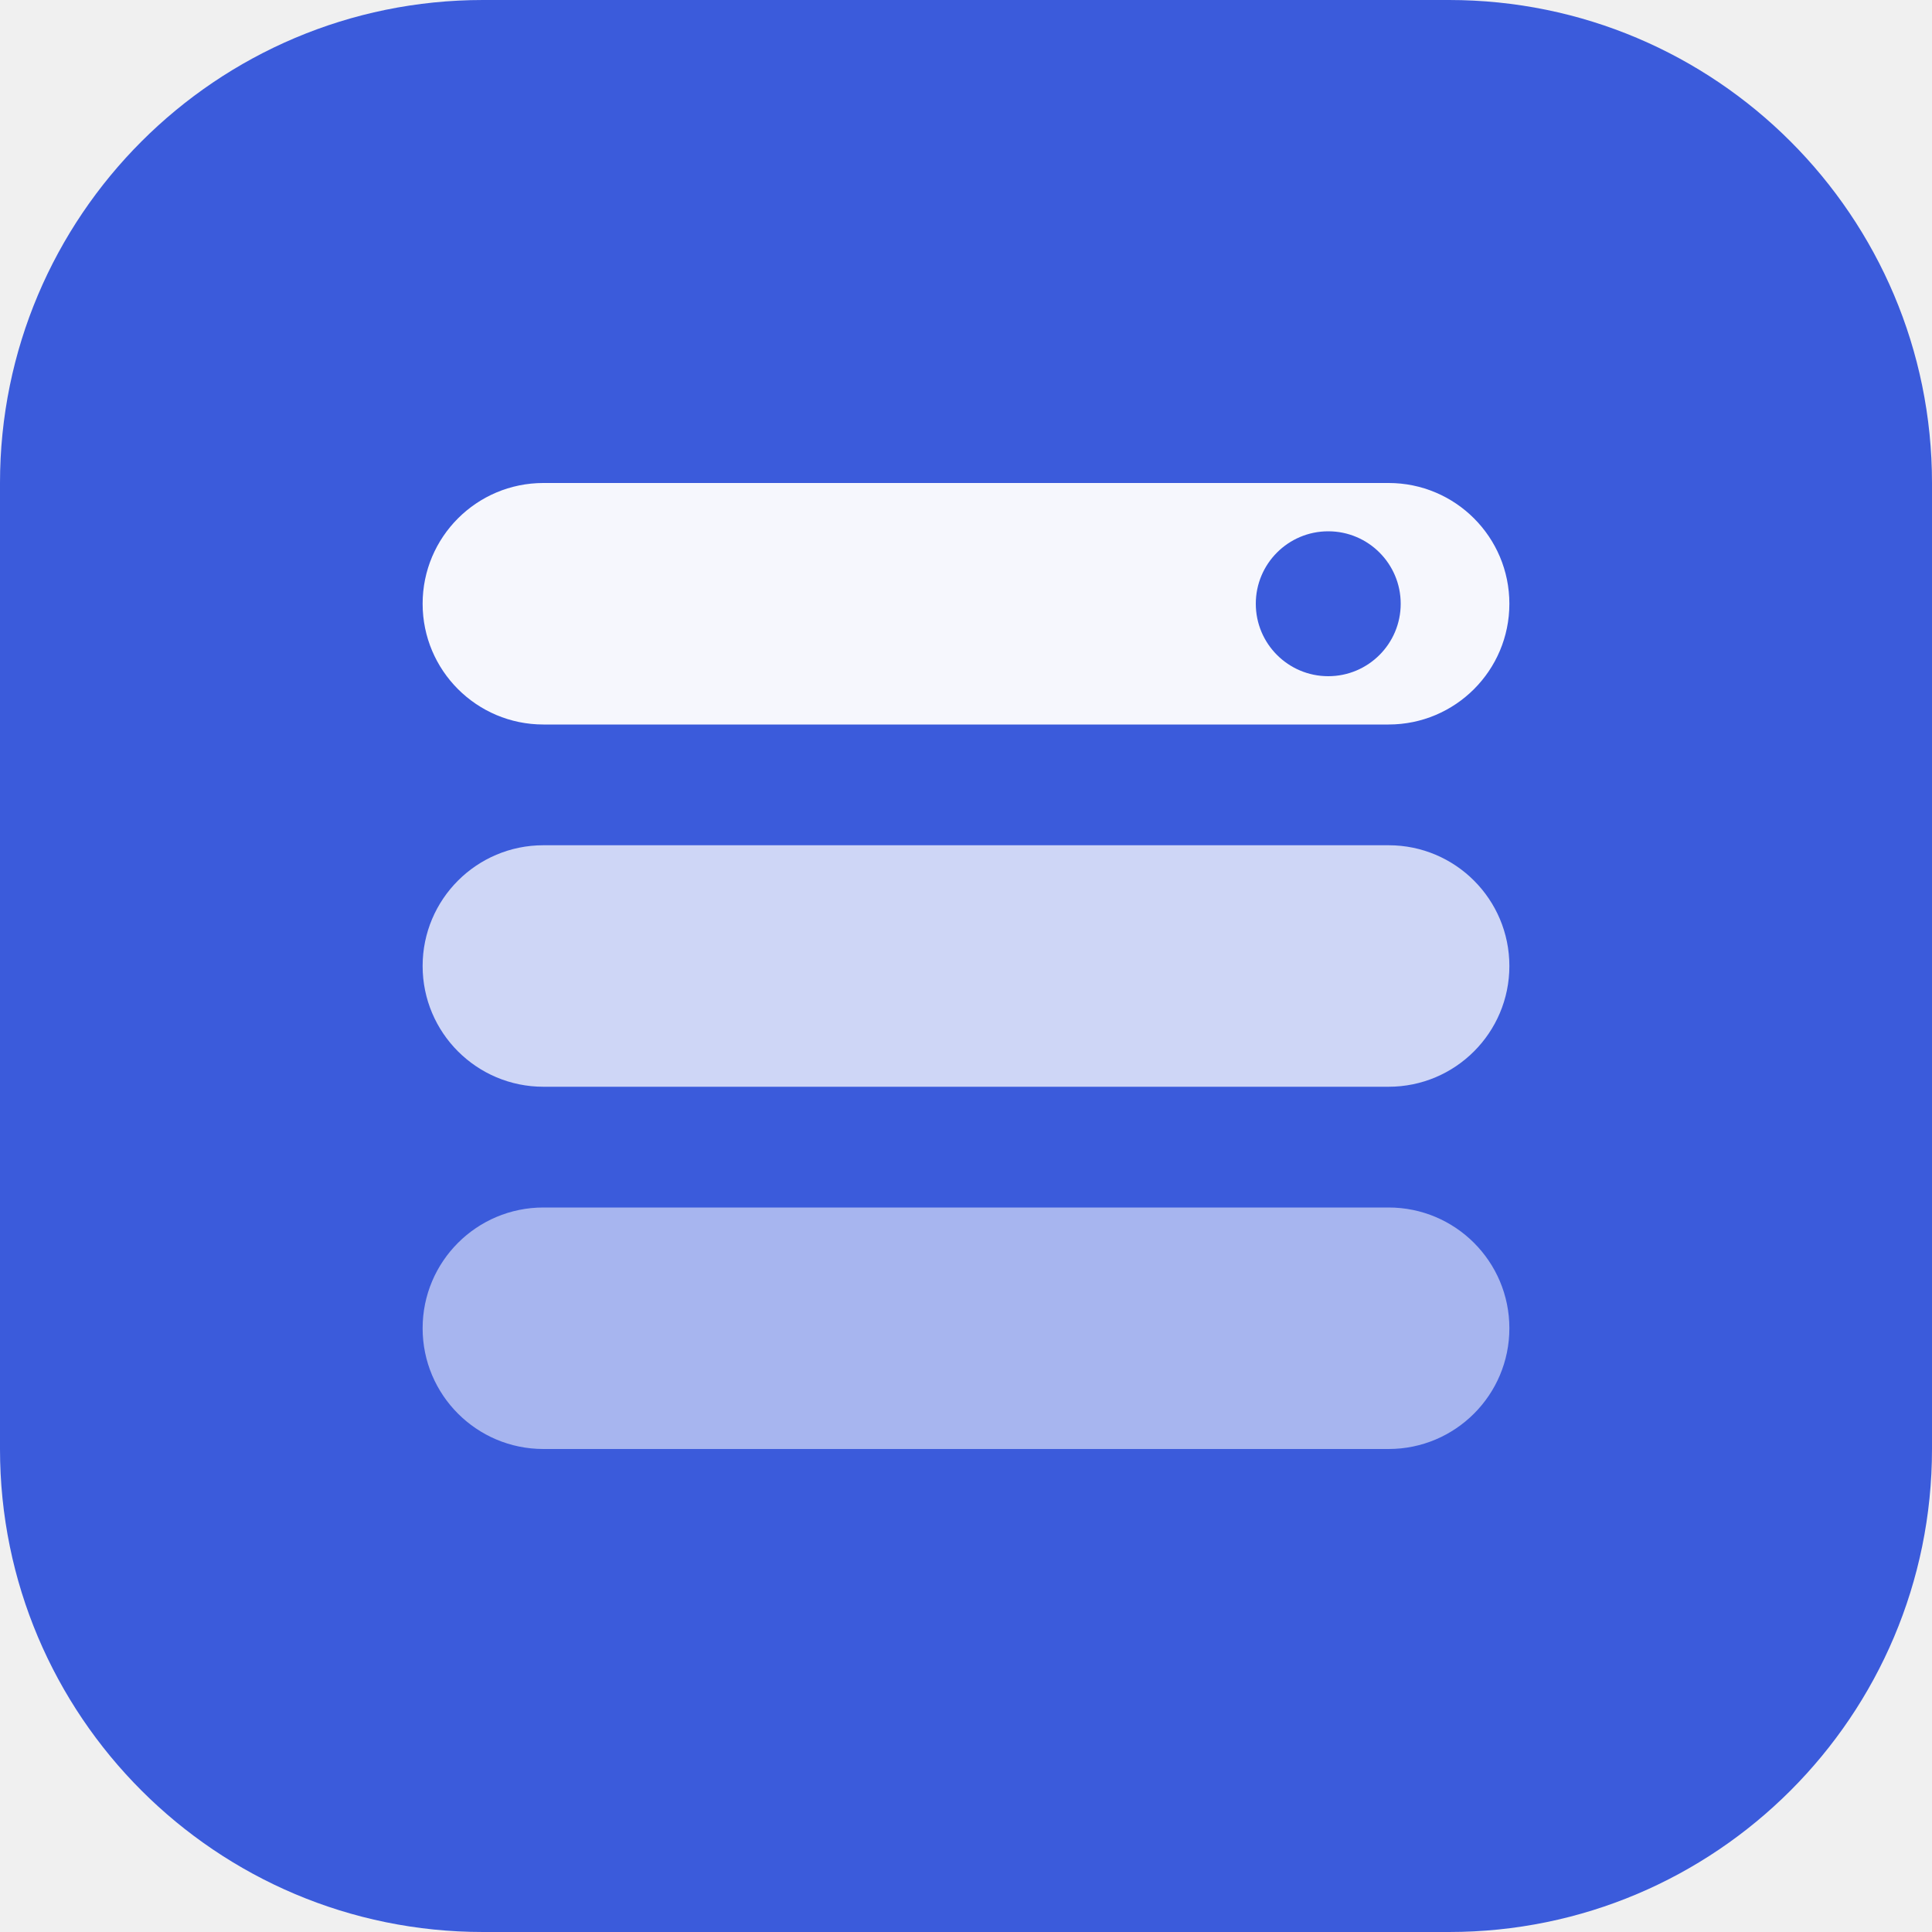
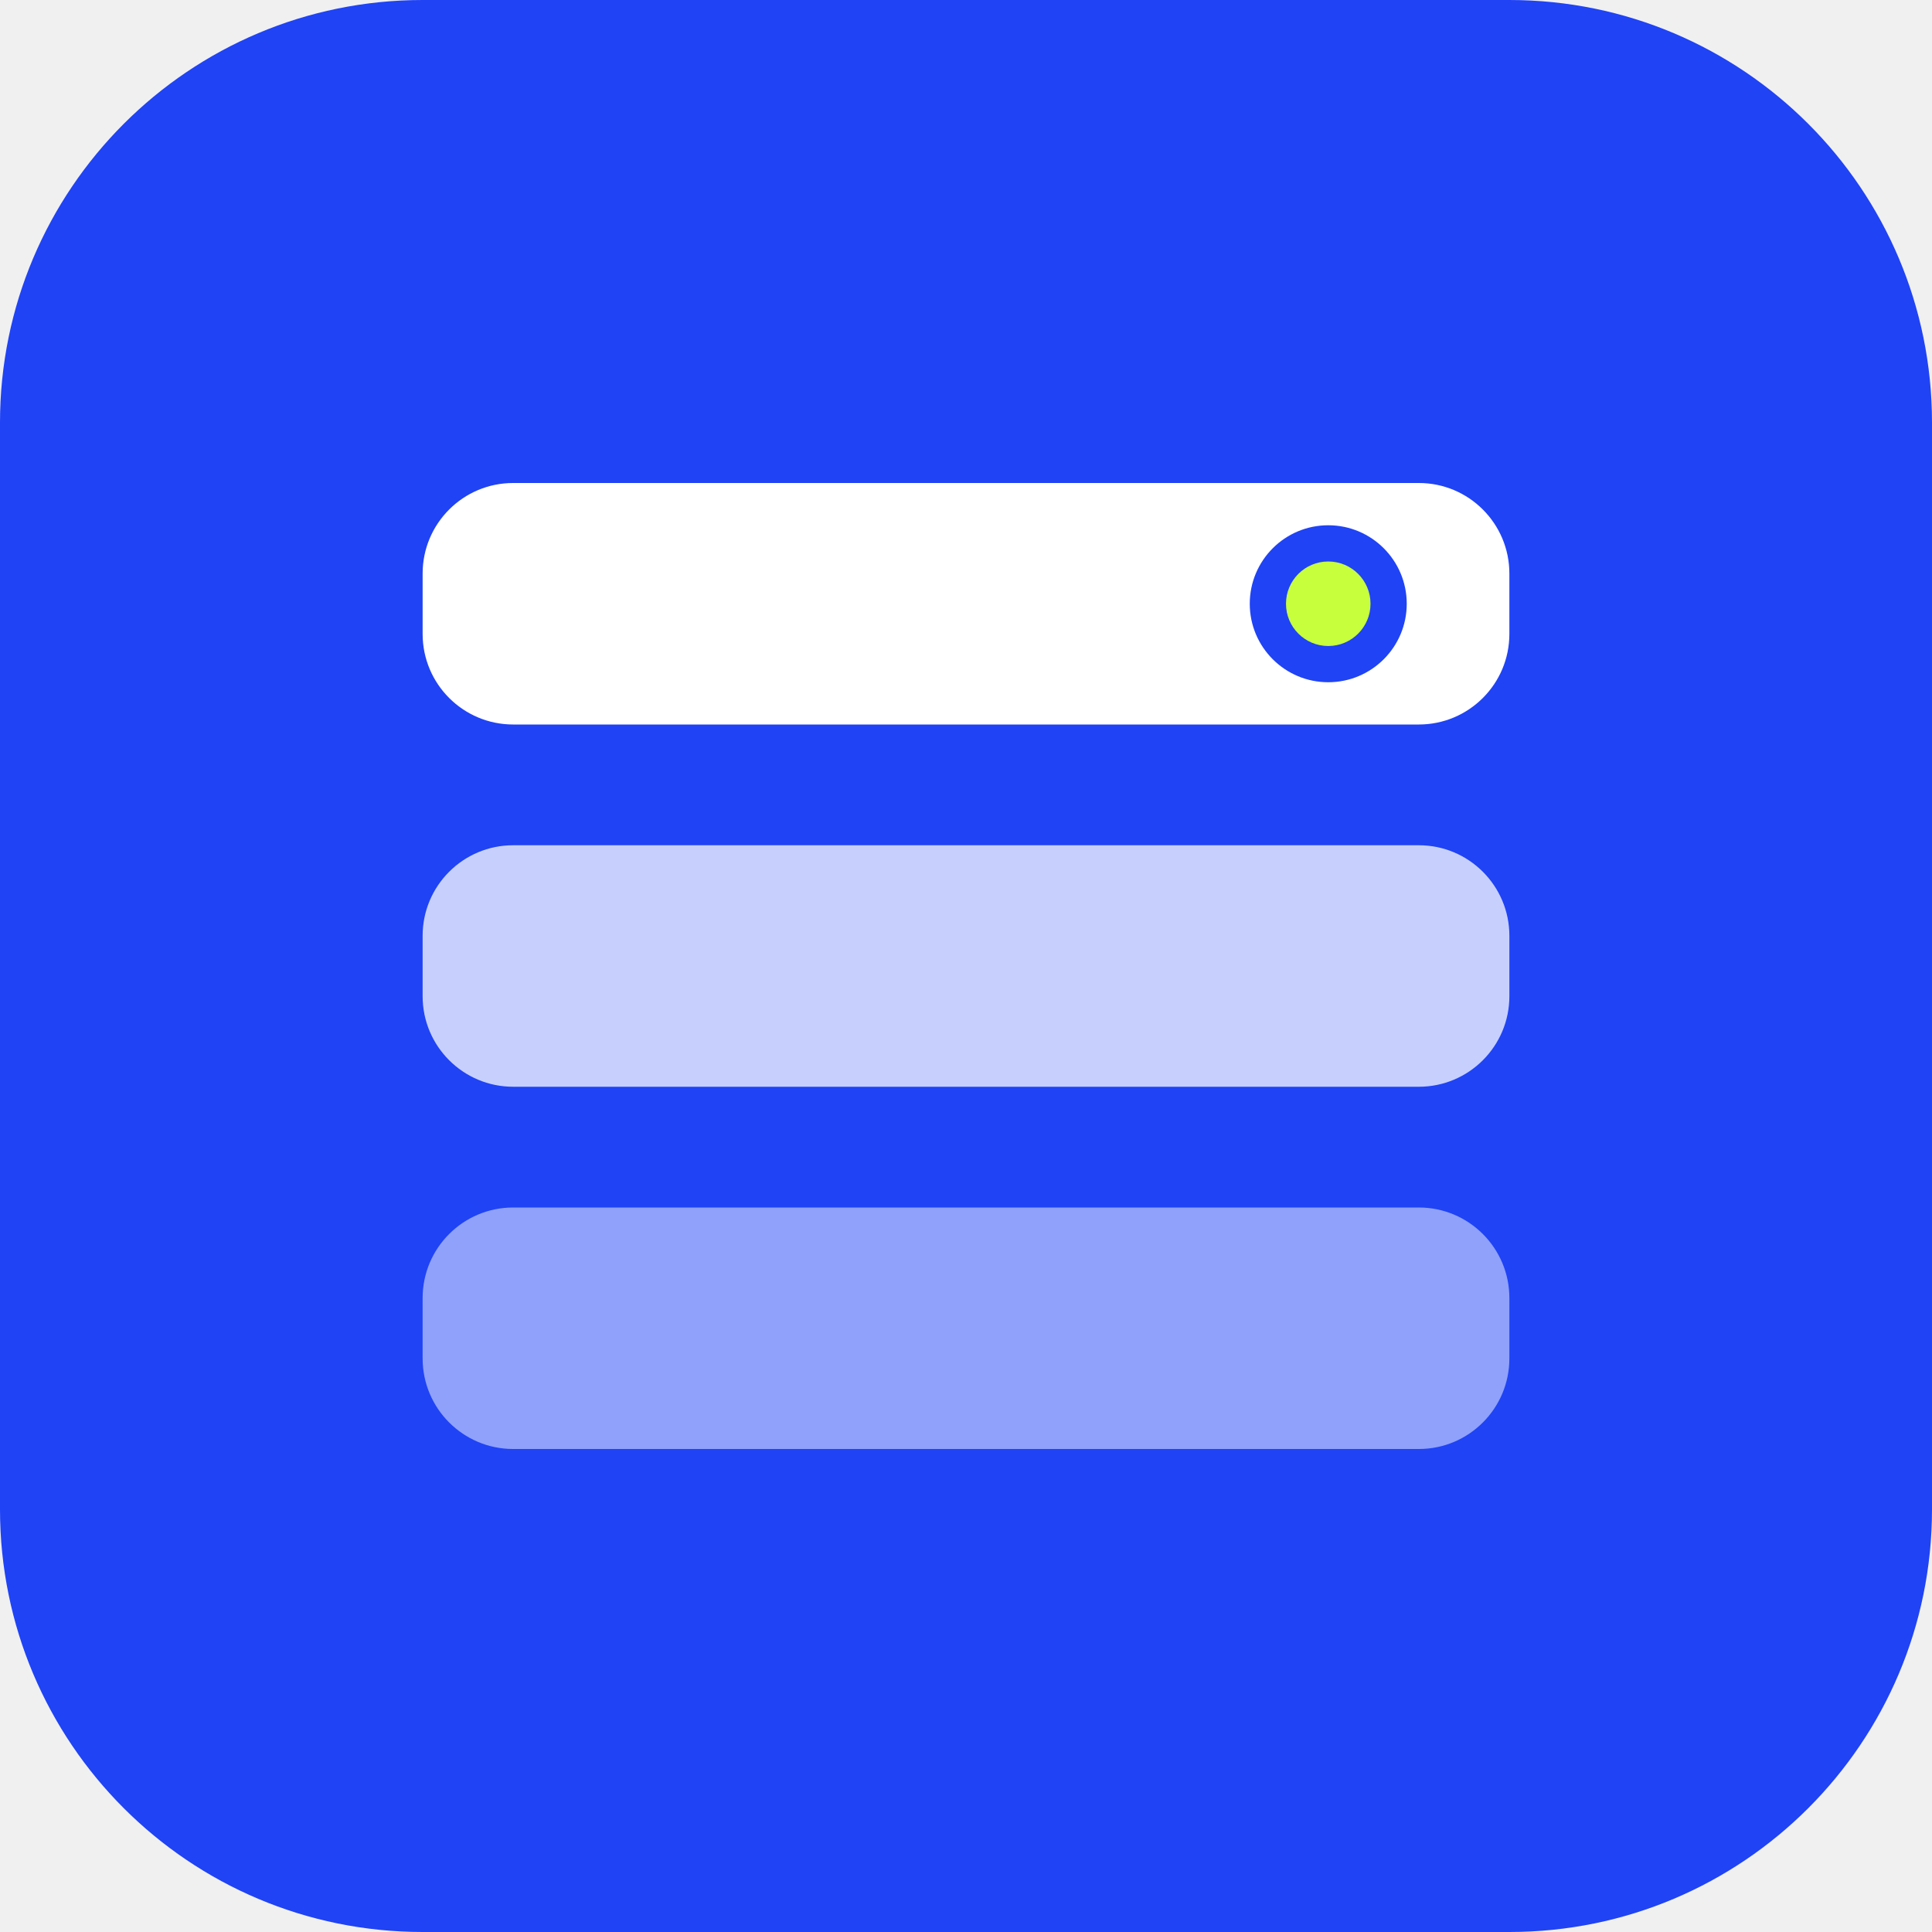
<svg xmlns="http://www.w3.org/2000/svg" viewBox="0 0 32 32">
-   <rect width="32" height="32" rx="8" fill="#3b5bdb" />
-   <rect x="7" y="8" width="18" height="4" rx="2" fill="#fff" fill-opacity=".95" />
-   <rect x="7" y="14" width="18" height="4" rx="2" fill="#fff" fill-opacity=".75" />
-   <rect x="7" y="20" width="18" height="4" rx="2" fill="#fff" fill-opacity=".55" />
-   <circle cx="22" cy="10" r="1.2" fill="#3b5bdb" />
+   <rect width="32" height="32" rx="7" fill="#1f43f5" />
+   <rect x="7" y="8" width="18" height="4" rx="1.5" fill="#fff" />
+   <rect x="7" y="14" width="18" height="4" rx="1.5" fill="#fff" fill-opacity=".75" />
+   <rect x="7" y="20" width="18" height="4" rx="1.5" fill="#fff" fill-opacity=".5" />
+   <circle cx="22" cy="10" r="1.3" fill="#1f43f5" />
+   <circle cx="22" cy="10" r=".7" fill="#c8ff3d" />
</svg>
